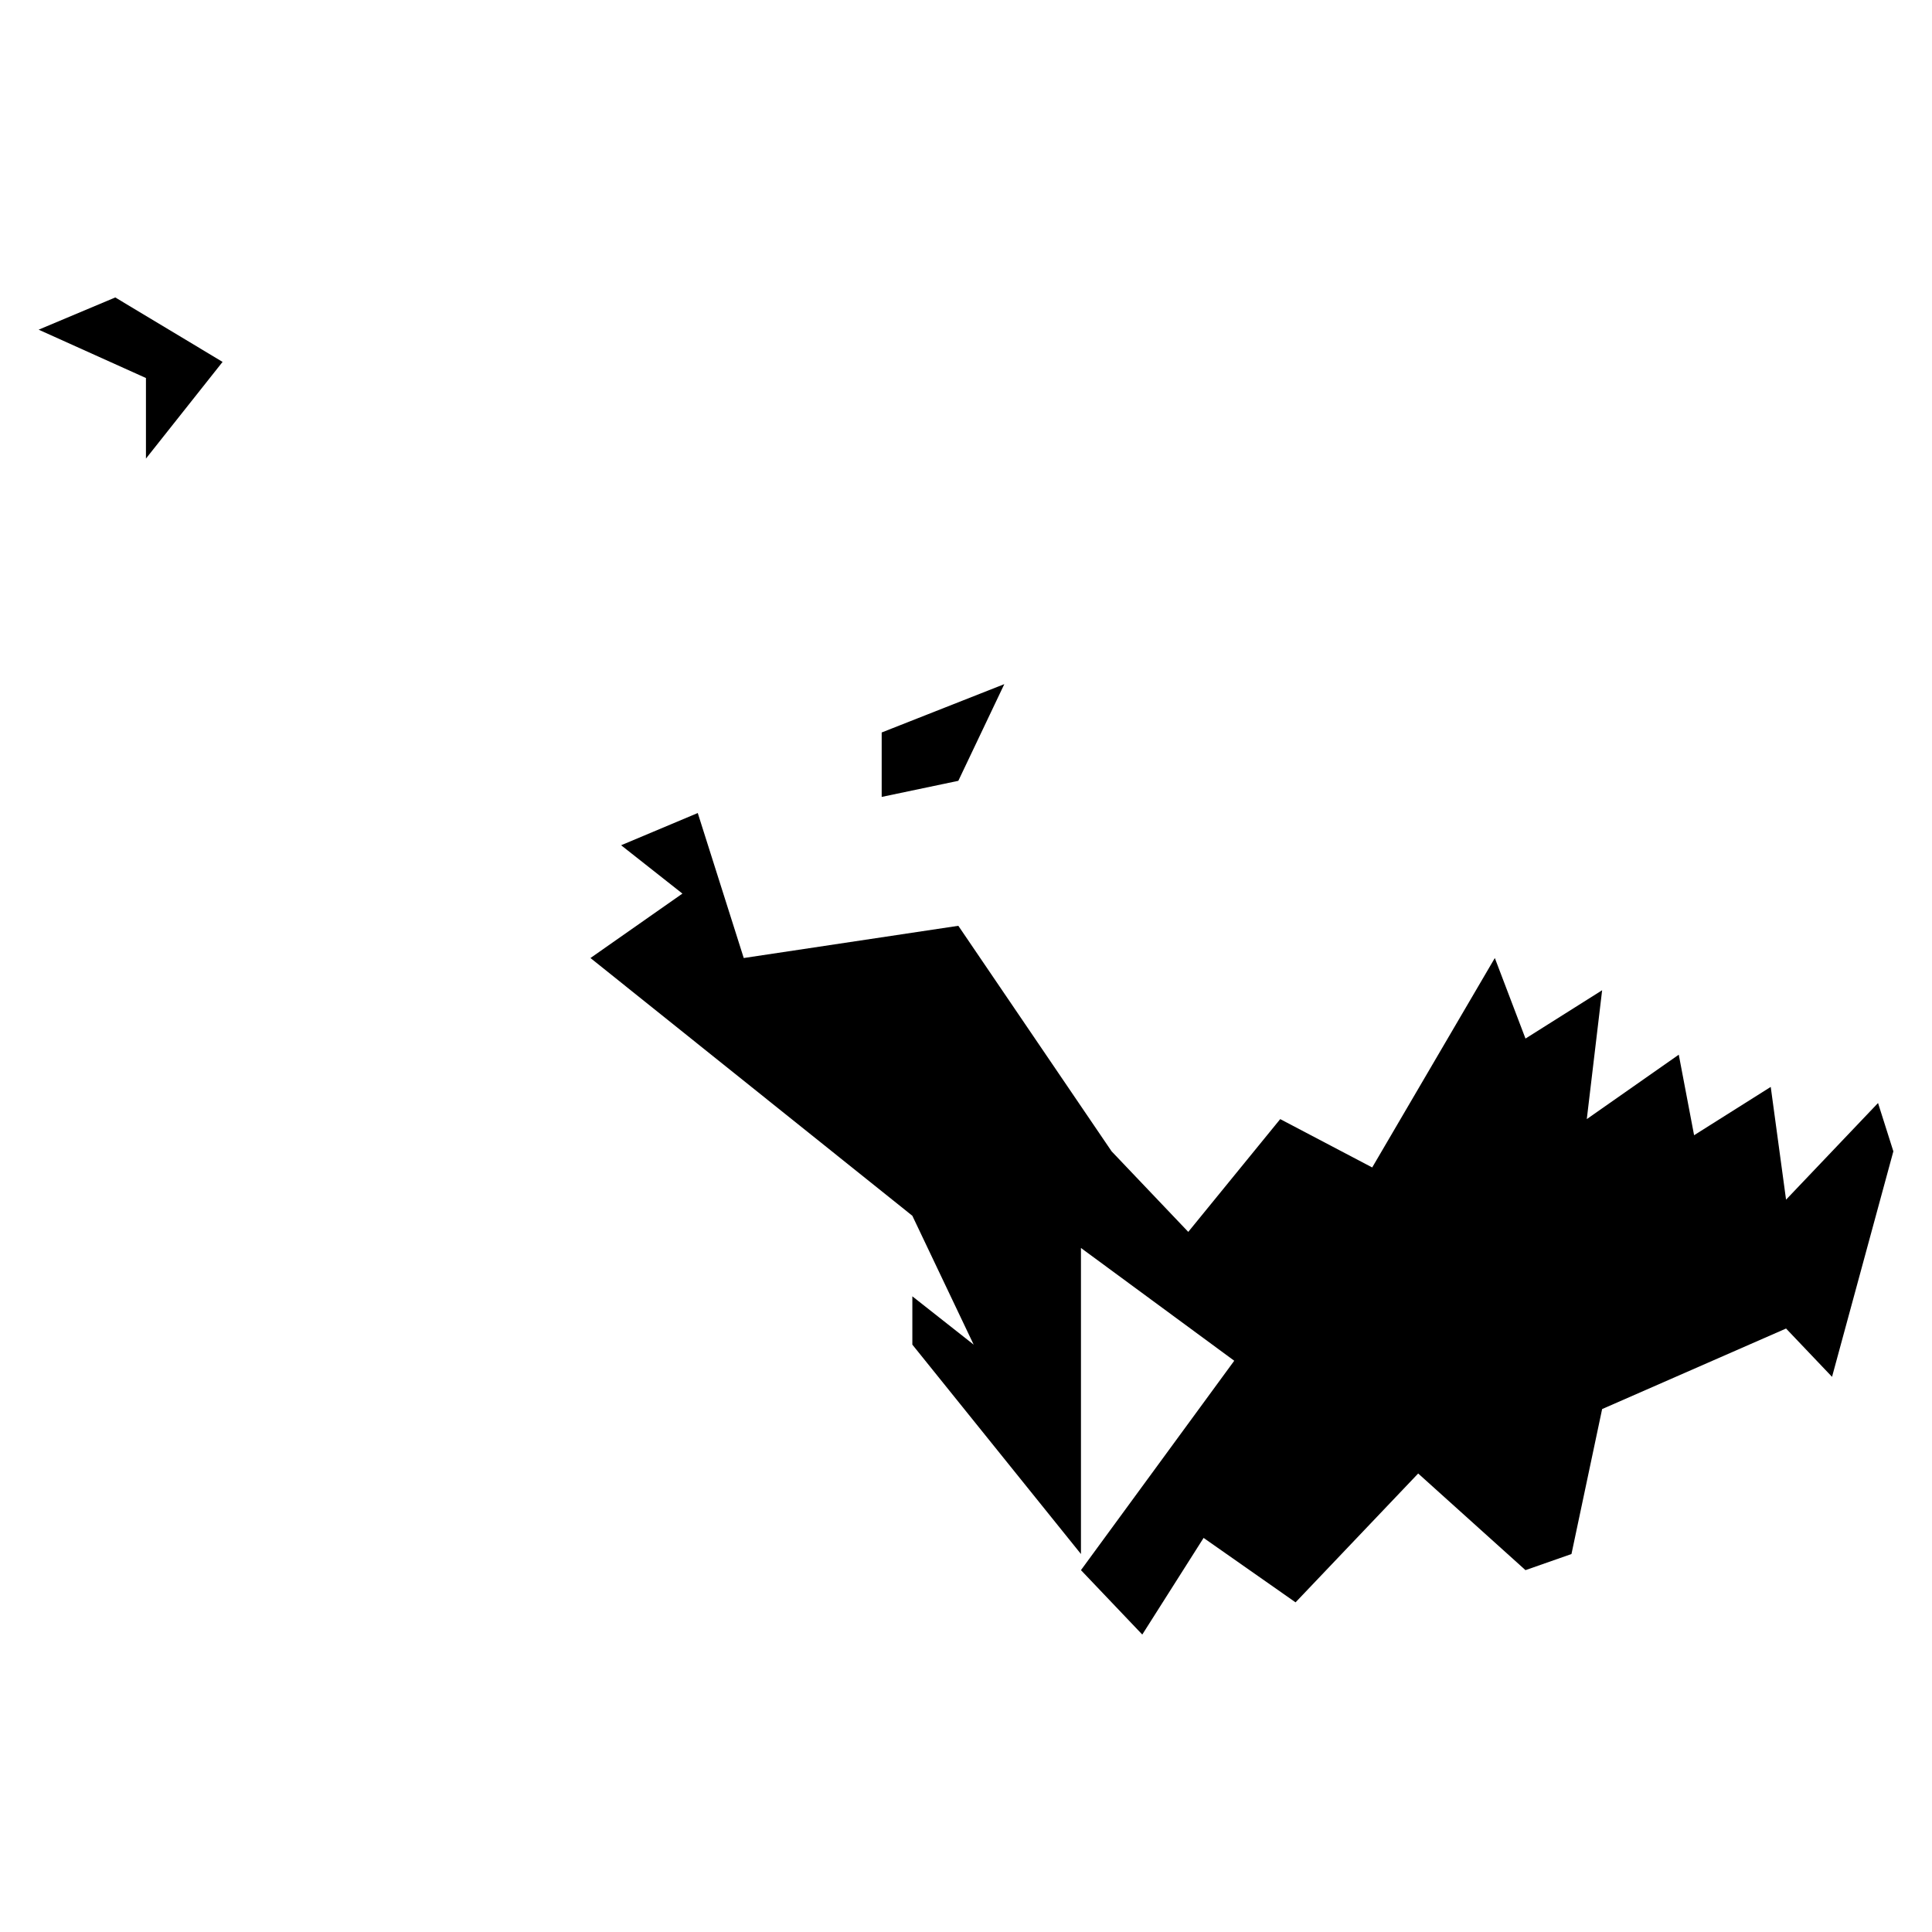
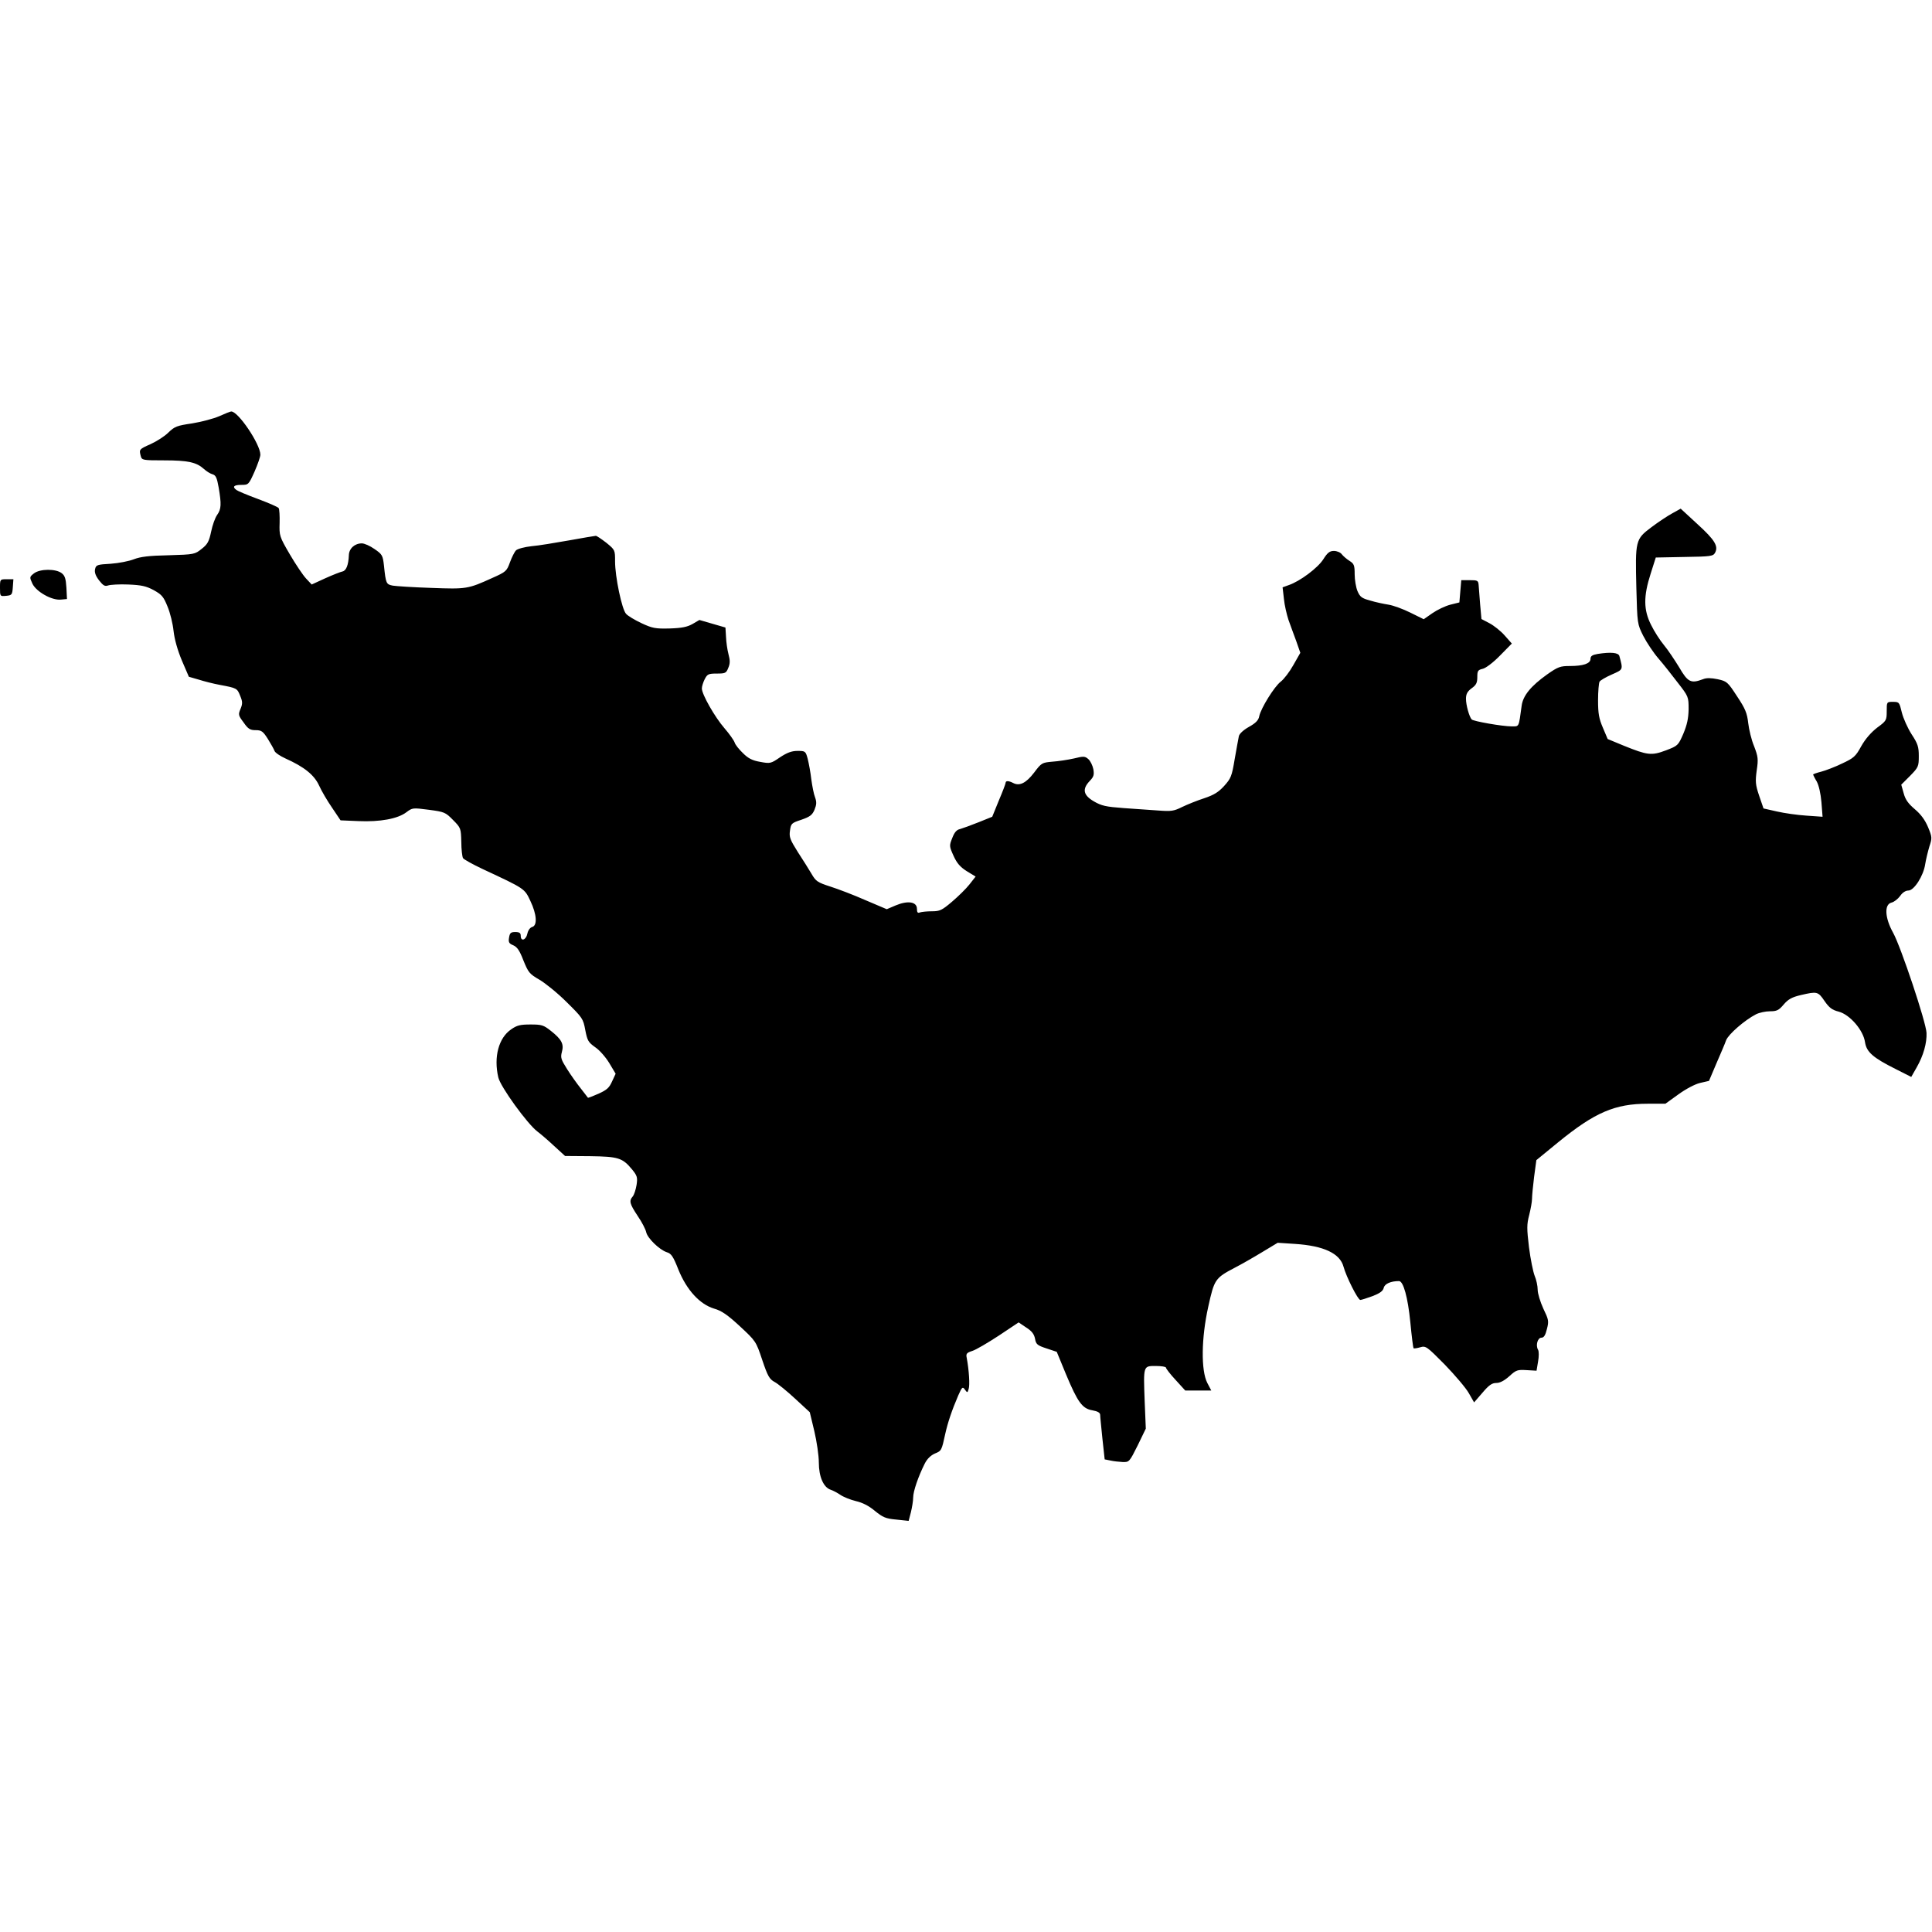
- <svg xmlns="http://www.w3.org/2000/svg" viewBox="0 0 1000 1000" fill="currentColor" fill-rule="evenodd">
-   <path d="M496.03 404.15L456.36 412.48L456.36 379.13L519.83 354.11ZM575.37 595.93L615.04 637.62L662.64 579.25L710.25 604.27L773.72 495.87L789.59 537.56L829.26 512.55L821.32 579.25L868.93 545.9L876.86 587.59L916.53 562.58L924.46 620.94L972.07 570.92L980 595.93L948.26 712.65L924.46 687.64L829.26 729.33L813.39 804.36L789.59 812.7L734.05 762.68L670.58 829.37L622.98 796.02L591.24 846.04L559.5 812.7L638.84 704.32L559.5 645.95L559.5 804.36L472.23 695.98L472.23 670.97L503.97 695.98L472.23 629.28L305.62 495.87L353.22 462.52L321.49 437.5L361.16 420.82L384.96 495.87L496.03 479.19ZM75.54 195.66L20 170.64L59.67 153.96L115.21 187.32L75.54 237.36Z" />
+ <svg xmlns="http://www.w3.org/2000/svg" version="1.0" width="1024pt" height="1024pt" viewBox="0 0 1024 1024" preserveAspectRatio="xMidYMid meet">
+   <g transform="translate(0,1024) scale(0.1,-0.1)" fill="#000000" stroke="none">
+     <path d="M1162 8034 c-30 -13 -94 -30 -143 -38 -81 -12 -93 -16 -127 -49 -20 -20 -63 -47 -94 -61 -61 -27 -61 -28 -52 -63 6 -22 10 -23 124 -23 126 0 171 -10 210 -45 14 -13 35 -26 47 -29 17 -5 23 -19 32 -70 15 -88 14 -114 -8 -145 -11 -15 -25 -55 -32 -89 -11 -52 -19 -67 -50 -91 -36 -29 -39 -30 -175 -34 -105 -2 -150 -8 -184 -21 -25 -10 -80 -21 -123 -24 -71 -4 -78 -6 -83 -28 -4 -17 2 -35 21 -60 22 -28 31 -33 48 -27 12 4 60 7 107 5 69 -3 94 -8 135 -30 43 -24 52 -35 73 -87 14 -33 28 -91 32 -130 5 -44 21 -101 44 -156 l37 -86 52 -15 c28 -9 79 -22 112 -28 91 -17 92 -18 108 -58 13 -31 13 -42 2 -69 -13 -30 -12 -35 16 -72 24 -35 35 -41 64 -41 31 0 39 -6 65 -47 16 -26 32 -54 35 -63 3 -9 29 -27 58 -40 100 -45 152 -87 178 -143 13 -29 44 -82 69 -118 l45 -67 95 -4 c114 -5 208 12 254 47 32 24 34 24 119 13 82 -11 88 -13 128 -54 42 -42 42 -45 44 -116 0 -41 5 -79 9 -86 4 -7 51 -33 104 -58 225 -105 222 -103 253 -169 34 -71 38 -130 10 -138 -11 -3 -22 -17 -26 -36 -7 -34 -35 -43 -35 -11 0 15 -7 20 -29 20 -24 0 -29 -5 -33 -30 -4 -24 0 -31 22 -40 21 -9 34 -28 54 -80 26 -64 32 -72 84 -102 31 -18 97 -71 145 -119 84 -83 88 -88 99 -148 11 -57 16 -65 52 -91 23 -15 56 -53 75 -84 l34 -57 -19 -41 c-15 -34 -28 -45 -72 -65 -30 -13 -55 -23 -56 -21 -1 2 -18 23 -37 48 -20 25 -53 71 -73 103 -32 51 -36 61 -28 91 12 42 -1 67 -58 112 -39 31 -49 34 -108 34 -54 0 -72 -4 -103 -26 -66 -45 -93 -146 -68 -254 11 -50 155 -248 207 -287 16 -12 56 -46 88 -76 l59 -54 133 -1 c149 -2 171 -9 221 -69 28 -34 31 -43 25 -83 -4 -25 -13 -52 -20 -61 -21 -24 -17 -39 26 -104 22 -32 42 -71 45 -86 7 -32 70 -93 109 -106 24 -7 34 -22 62 -93 44 -108 113 -183 189 -206 39 -11 70 -32 136 -93 85 -79 86 -80 119 -179 29 -86 38 -102 66 -117 17 -9 66 -49 108 -88 l78 -72 24 -100 c13 -55 24 -130 24 -167 0 -75 25 -132 63 -144 12 -4 35 -16 51 -27 16 -11 53 -26 82 -33 35 -8 69 -25 101 -52 42 -34 57 -41 113 -46 l66 -7 12 46 c6 25 12 60 12 78 0 33 27 111 61 179 13 26 32 44 54 54 35 14 36 16 55 104 13 59 35 125 69 204 20 45 23 48 35 31 13 -18 14 -18 20 3 7 20 2 100 -10 164 -5 23 -1 28 30 38 19 6 82 43 140 81 l105 70 40 -27 c30 -19 42 -35 47 -60 5 -29 12 -35 61 -51 l54 -18 49 -119 c62 -148 86 -182 140 -191 27 -5 40 -12 41 -23 0 -10 6 -66 12 -127 l12 -110 30 -6 c17 -4 46 -7 65 -8 35 -1 36 0 80 88 l43 89 -6 145 c-7 190 -8 187 59 187 30 0 54 -4 54 -9 0 -5 23 -35 51 -65 l51 -56 69 0 69 0 -21 40 c-34 66 -32 238 5 404 32 145 36 152 141 207 33 17 98 54 144 82 l83 50 92 -6 c152 -10 238 -50 257 -121 14 -52 76 -176 89 -176 5 0 34 9 64 20 39 15 56 27 60 44 5 22 38 36 81 36 23 0 47 -86 60 -218 7 -74 15 -136 17 -138 3 -2 18 0 35 5 30 9 35 5 131 -92 54 -56 112 -124 127 -151 l28 -49 45 52 c34 40 50 51 73 51 19 0 42 12 69 36 36 33 43 35 92 32 l52 -3 8 48 c5 26 5 55 0 63 -14 24 -2 64 18 64 13 0 21 13 29 46 11 42 9 50 -19 108 -16 35 -30 80 -30 100 0 20 -7 53 -16 74 -8 20 -22 88 -30 151 -12 100 -12 121 1 171 8 32 15 70 15 86 0 15 5 68 11 116 l12 89 116 95 c194 158 300 204 475 204 l93 0 68 49 c40 29 87 54 115 61 l48 11 39 92 c22 51 46 106 52 124 13 32 98 106 158 137 18 9 51 16 74 16 36 0 47 5 73 36 24 28 44 39 91 50 86 20 91 19 125 -31 25 -36 40 -48 76 -57 59 -16 130 -98 139 -162 8 -52 42 -82 162 -142 l83 -42 29 51 c36 63 54 129 52 182 -2 56 -136 457 -177 531 -44 79 -48 150 -9 160 14 3 34 19 46 35 12 18 29 29 44 29 30 0 80 78 89 140 4 25 14 66 22 93 15 45 15 50 -7 103 -16 38 -38 68 -70 95 -34 29 -50 50 -59 84 l-13 46 47 47 c44 45 46 50 46 105 0 48 -5 65 -38 115 -21 33 -44 84 -52 116 -13 54 -14 56 -47 56 -33 0 -33 0 -33 -50 0 -48 -2 -51 -51 -87 -32 -25 -62 -59 -84 -98 -30 -55 -40 -63 -102 -92 -37 -18 -87 -37 -110 -43 -24 -6 -43 -13 -43 -15 0 -2 8 -19 19 -37 11 -20 21 -63 25 -110 l6 -77 -86 6 c-47 3 -117 13 -156 22 l-71 16 -23 67 c-20 59 -21 76 -13 135 9 60 7 73 -14 128 -14 33 -27 88 -31 122 -6 53 -15 76 -59 142 -50 77 -54 80 -103 91 -35 7 -59 8 -78 0 -64 -24 -80 -16 -126 63 -24 39 -59 92 -80 117 -21 25 -52 73 -69 108 -40 79 -41 151 -2 272 l27 85 152 3 c139 2 152 4 162 22 19 35 -1 68 -92 151 l-90 83 -45 -25 c-24 -13 -74 -46 -111 -74 -84 -63 -85 -70 -79 -321 5 -191 5 -191 37 -255 18 -35 54 -89 80 -119 26 -30 72 -88 103 -129 56 -72 57 -74 57 -140 -1 -49 -8 -82 -28 -130 -27 -62 -29 -64 -92 -88 -77 -29 -98 -26 -222 24 l-87 36 -25 59 c-21 49 -26 75 -26 146 0 48 4 92 8 99 4 7 33 24 65 38 61 27 60 24 40 98 -5 18 -45 22 -115 11 -28 -5 -38 -11 -38 -26 0 -25 -38 -38 -109 -38 -51 0 -63 -4 -120 -44 -87 -62 -129 -113 -136 -167 -16 -116 -12 -109 -53 -109 -48 0 -204 27 -212 37 -13 15 -30 76 -30 109 0 25 7 39 30 56 24 17 30 29 30 59 0 33 3 38 28 44 16 3 56 33 92 70 l63 64 -38 43 c-21 24 -58 53 -81 65 l-42 22 -7 78 c-3 43 -7 89 -8 103 -2 23 -6 25 -47 25 l-45 0 -5 -59 -5 -59 -48 -12 c-27 -7 -69 -27 -95 -45 l-46 -32 -71 35 c-38 19 -90 38 -115 42 -25 4 -69 13 -98 22 -45 12 -54 20 -67 50 -8 19 -15 60 -15 89 0 47 -3 56 -27 71 -16 10 -34 26 -41 35 -7 10 -26 18 -42 18 -22 0 -34 -9 -56 -44 -29 -46 -124 -117 -183 -137 l-33 -12 7 -61 c3 -33 15 -83 24 -111 10 -27 28 -78 41 -112 l22 -63 -37 -65 c-20 -36 -50 -75 -67 -88 -33 -25 -105 -140 -114 -184 -4 -21 -19 -36 -55 -56 -30 -17 -51 -37 -53 -50 -3 -12 -12 -67 -22 -121 -15 -91 -20 -102 -56 -142 -30 -33 -55 -48 -106 -65 -37 -12 -89 -33 -116 -46 -44 -22 -58 -24 -125 -19 -42 3 -126 9 -186 13 -94 7 -117 12 -158 36 -56 33 -62 65 -21 108 21 22 24 32 19 62 -4 20 -16 44 -26 53 -18 16 -25 17 -77 4 -31 -7 -83 -15 -114 -17 -55 -5 -58 -6 -97 -58 -42 -55 -77 -73 -111 -55 -23 12 -40 13 -40 1 0 -5 -16 -47 -36 -94 l-35 -86 -72 -29 c-40 -16 -84 -32 -98 -36 -19 -4 -30 -17 -42 -48 -16 -40 -16 -43 7 -94 18 -40 36 -60 71 -82 l46 -28 -33 -42 c-18 -23 -60 -64 -93 -92 -53 -45 -64 -50 -106 -50 -26 0 -54 -3 -63 -6 -12 -5 -16 0 -16 19 0 38 -49 45 -113 18 l-47 -20 -113 48 c-61 27 -145 59 -186 72 -68 22 -77 28 -100 68 -14 24 -47 76 -73 116 -40 64 -46 78 -41 112 5 38 8 41 60 58 46 16 58 25 70 53 11 27 12 41 3 66 -7 17 -15 60 -20 96 -4 36 -13 84 -19 108 -11 41 -13 42 -54 42 -31 0 -55 -9 -93 -34 -48 -33 -52 -34 -105 -24 -41 7 -63 18 -91 46 -21 20 -41 45 -44 56 -4 12 -28 46 -54 76 -52 60 -120 180 -120 211 0 11 7 33 15 49 14 27 20 30 64 30 45 0 50 2 61 30 10 23 10 40 1 73 -6 23 -12 64 -13 92 l-3 49 -69 20 -69 20 -36 -21 c-28 -16 -57 -22 -121 -24 -76 -2 -92 1 -150 28 -36 17 -73 39 -82 50 -22 24 -58 196 -58 277 0 61 0 61 -46 99 -26 20 -51 37 -56 37 -5 0 -68 -11 -141 -24 -73 -13 -163 -28 -200 -31 -37 -4 -74 -14 -82 -22 -8 -8 -22 -36 -32 -63 -17 -47 -21 -51 -93 -83 -130 -59 -137 -60 -324 -53 -94 3 -186 9 -204 12 -35 7 -37 10 -47 107 -6 53 -9 59 -50 87 -24 17 -54 30 -67 30 -38 0 -68 -27 -69 -63 -2 -51 -14 -82 -34 -86 -10 -2 -51 -18 -91 -36 l-72 -33 -30 32 c-16 17 -55 75 -86 128 -55 94 -56 99 -54 166 1 37 -1 73 -5 79 -4 6 -53 27 -109 48 -57 21 -109 43 -115 48 -23 17 -14 27 26 27 38 0 39 1 70 70 17 39 31 79 31 90 0 56 -119 232 -155 229 -5 0 -34 -12 -63 -25z" />
+     <path d="M180 7201 c-24 -19 -24 -20 -8 -55 21 -43 103 -89 151 -84 l32 3 -3 60 c-3 48 -8 64 -25 77 -31 24 -114 24 -147 -1z" />
+     <path d="M0 7124 c0 -45 0 -45 33 -42 30 3 32 6 35 46 l3 42 -35 0 c-36 0 -36 0 -36 -46z" />
+   </g>
</svg>
